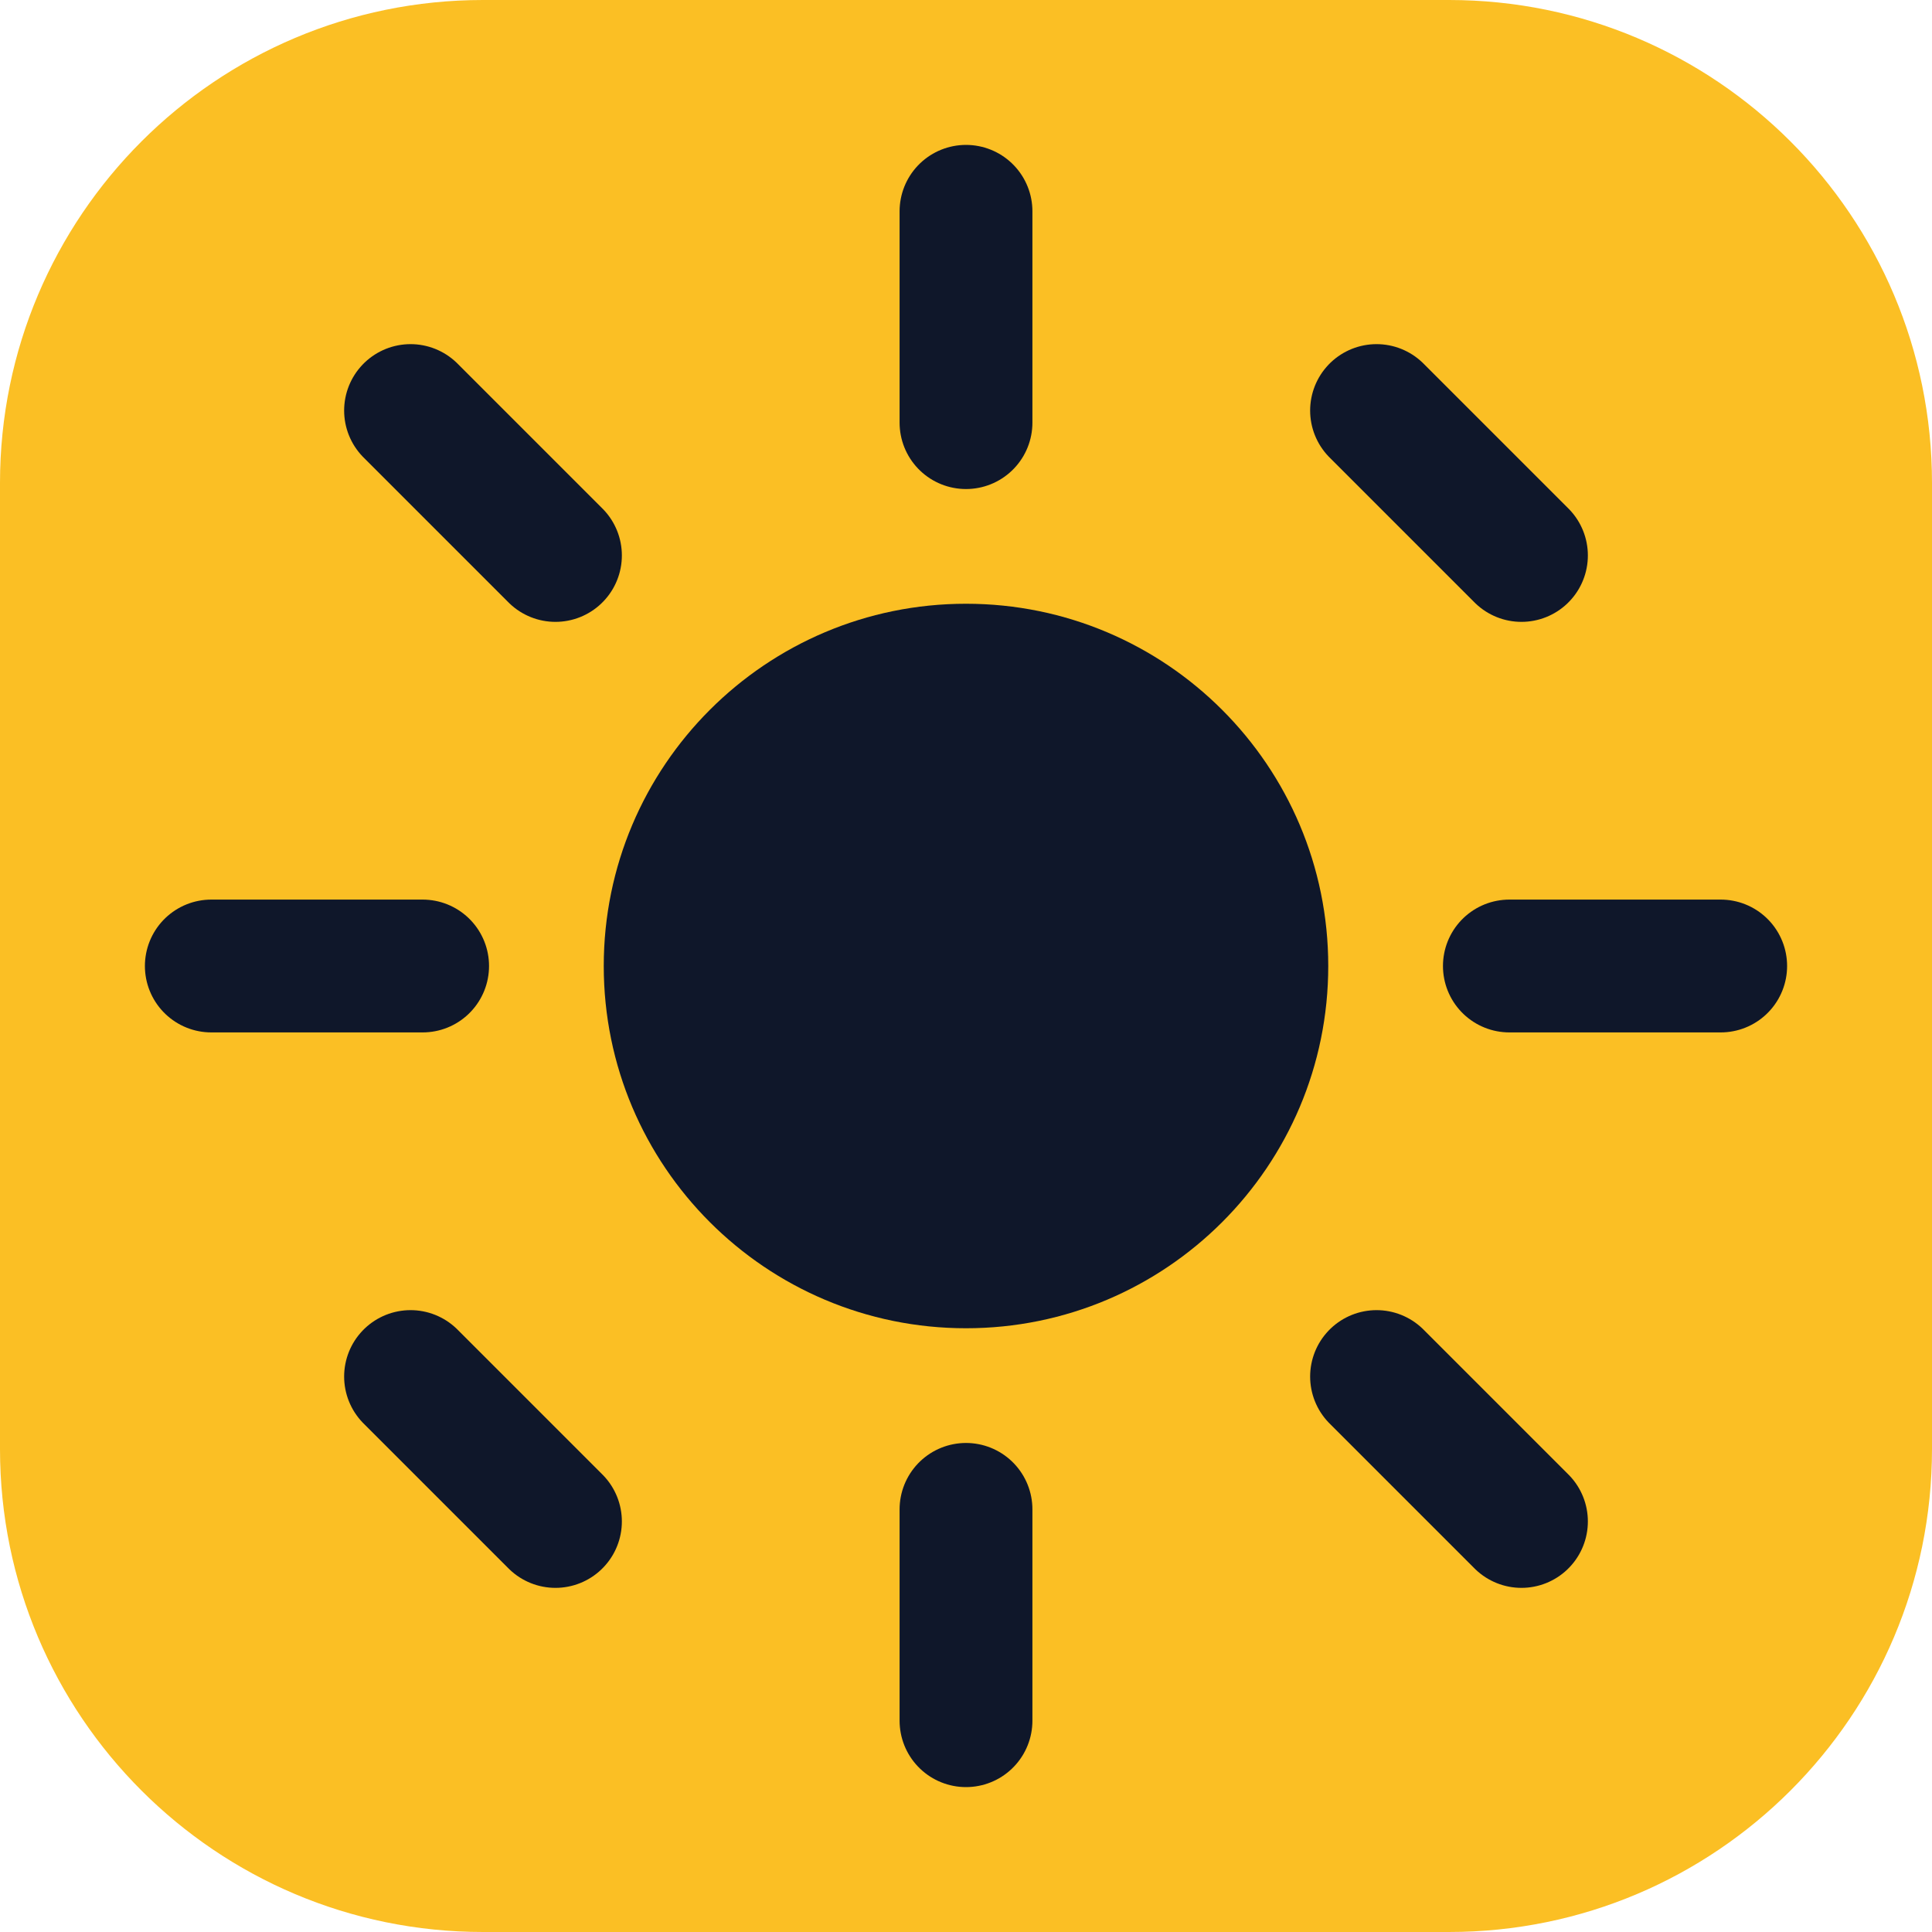
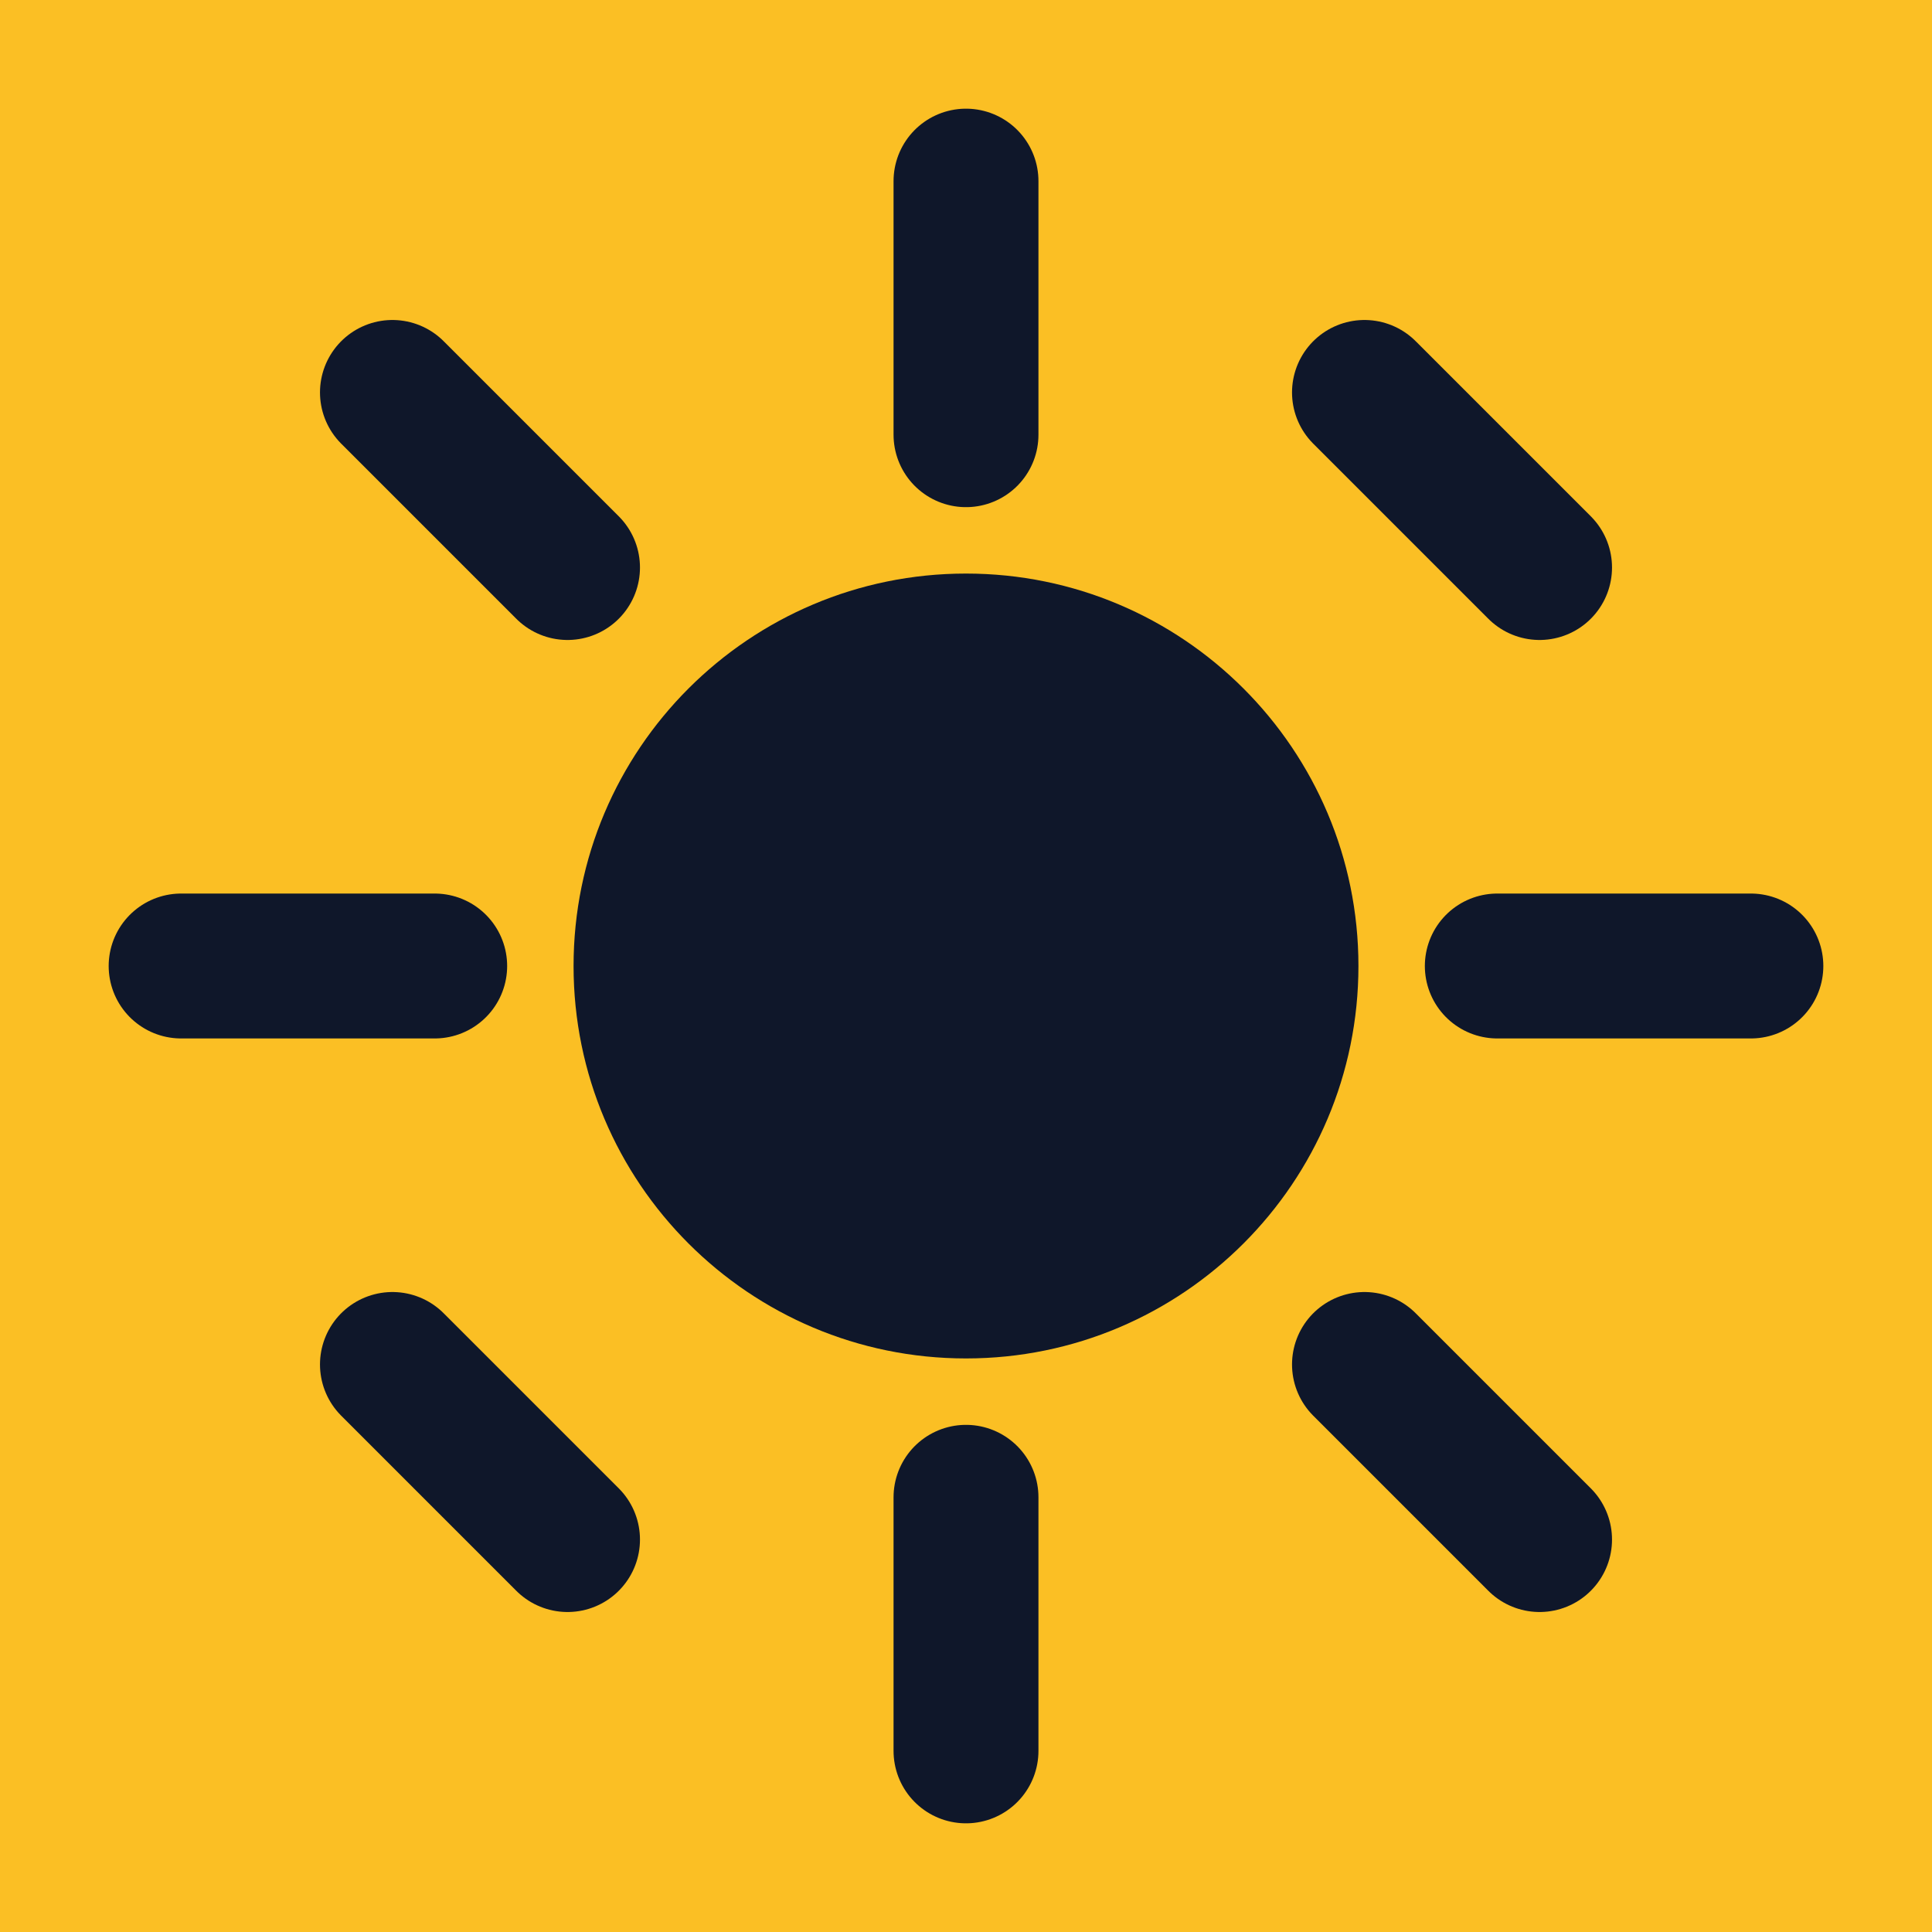
- <svg xmlns="http://www.w3.org/2000/svg" viewBox="0 0 32 32" role="img" aria-label="JoyPulse">
-   <rect width="32" height="32" rx="8" fill="#FBBF24" />
-   <circle cx="16" cy="16" r="6" fill="#0F172A" />
-   <g stroke="#0F172A" stroke-width="2.2" stroke-linecap="round">
-     <line x1="16" y1="3.5" x2="16" y2="7" />
-     <line x1="16" y1="25" x2="16" y2="28.5" />
-     <line x1="3.5" y1="16" x2="7" y2="16" />
-     <line x1="25" y1="16" x2="28.5" y2="16" />
-     <line x1="6.8" y1="6.8" x2="9.2" y2="9.2" />
-     <line x1="22.8" y1="22.8" x2="25.2" y2="25.2" />
-     <line x1="22.8" y1="6.8" x2="25.2" y2="9.2" />
-     <line x1="6.8" y1="22.8" x2="9.2" y2="25.2" />
+ <svg xmlns="http://www.w3.org/2000/svg" viewBox="0 0 32 32">
+   <rect width="32" height="32" fill="#FBBF24" />
+   <circle cx="16" cy="16" r="6.5" fill="#0F172A" />
+   <g stroke="#0F172A" stroke-width="2.4" stroke-linecap="round">
+     <line x1="16" y1="3" x2="16" y2="7.2" />
+     <line x1="16" y1="24.8" x2="16" y2="29" />
+     <line x1="3" y1="16" x2="7.2" y2="16" />
+     <line x1="24.8" y1="16" x2="29" y2="16" />
+     <line x1="6.5" y1="6.5" x2="9.4" y2="9.4" />
+     <line x1="22.6" y1="22.6" x2="25.5" y2="25.5" />
+     <line x1="22.6" y1="6.5" x2="25.5" y2="9.4" />
+     <line x1="6.5" y1="22.6" x2="9.4" y2="25.5" />
  </g>
</svg>
